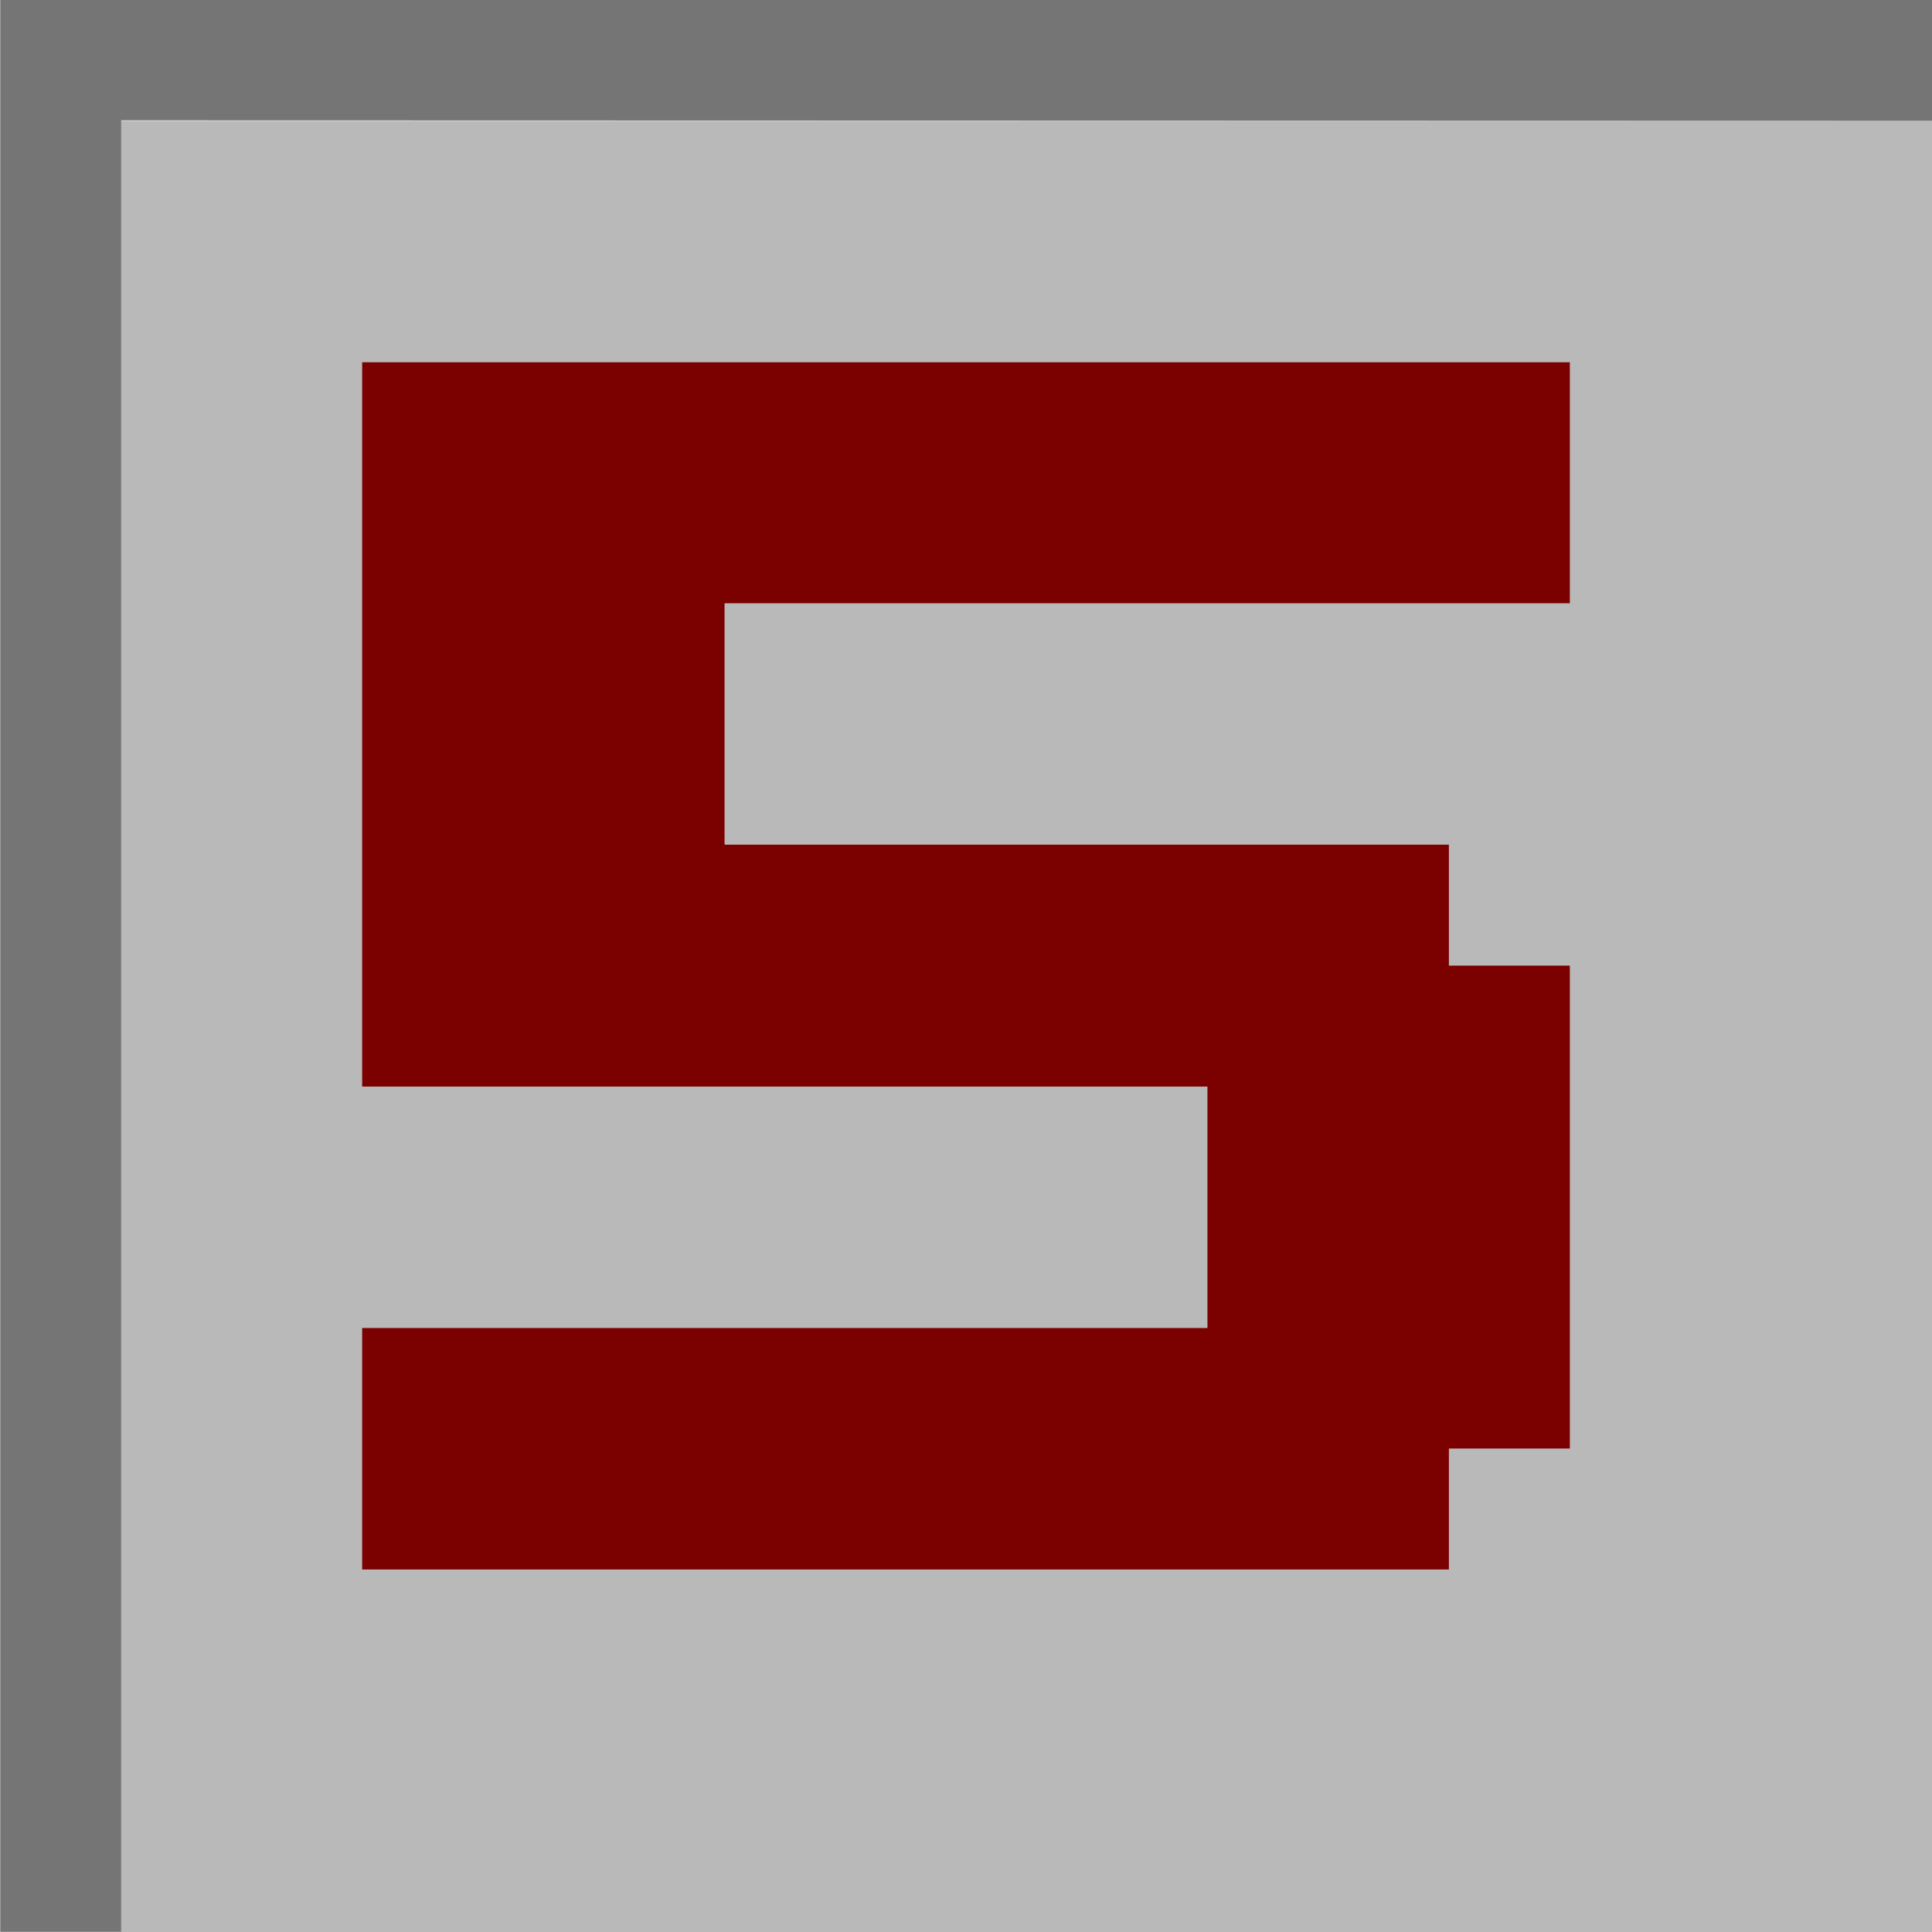
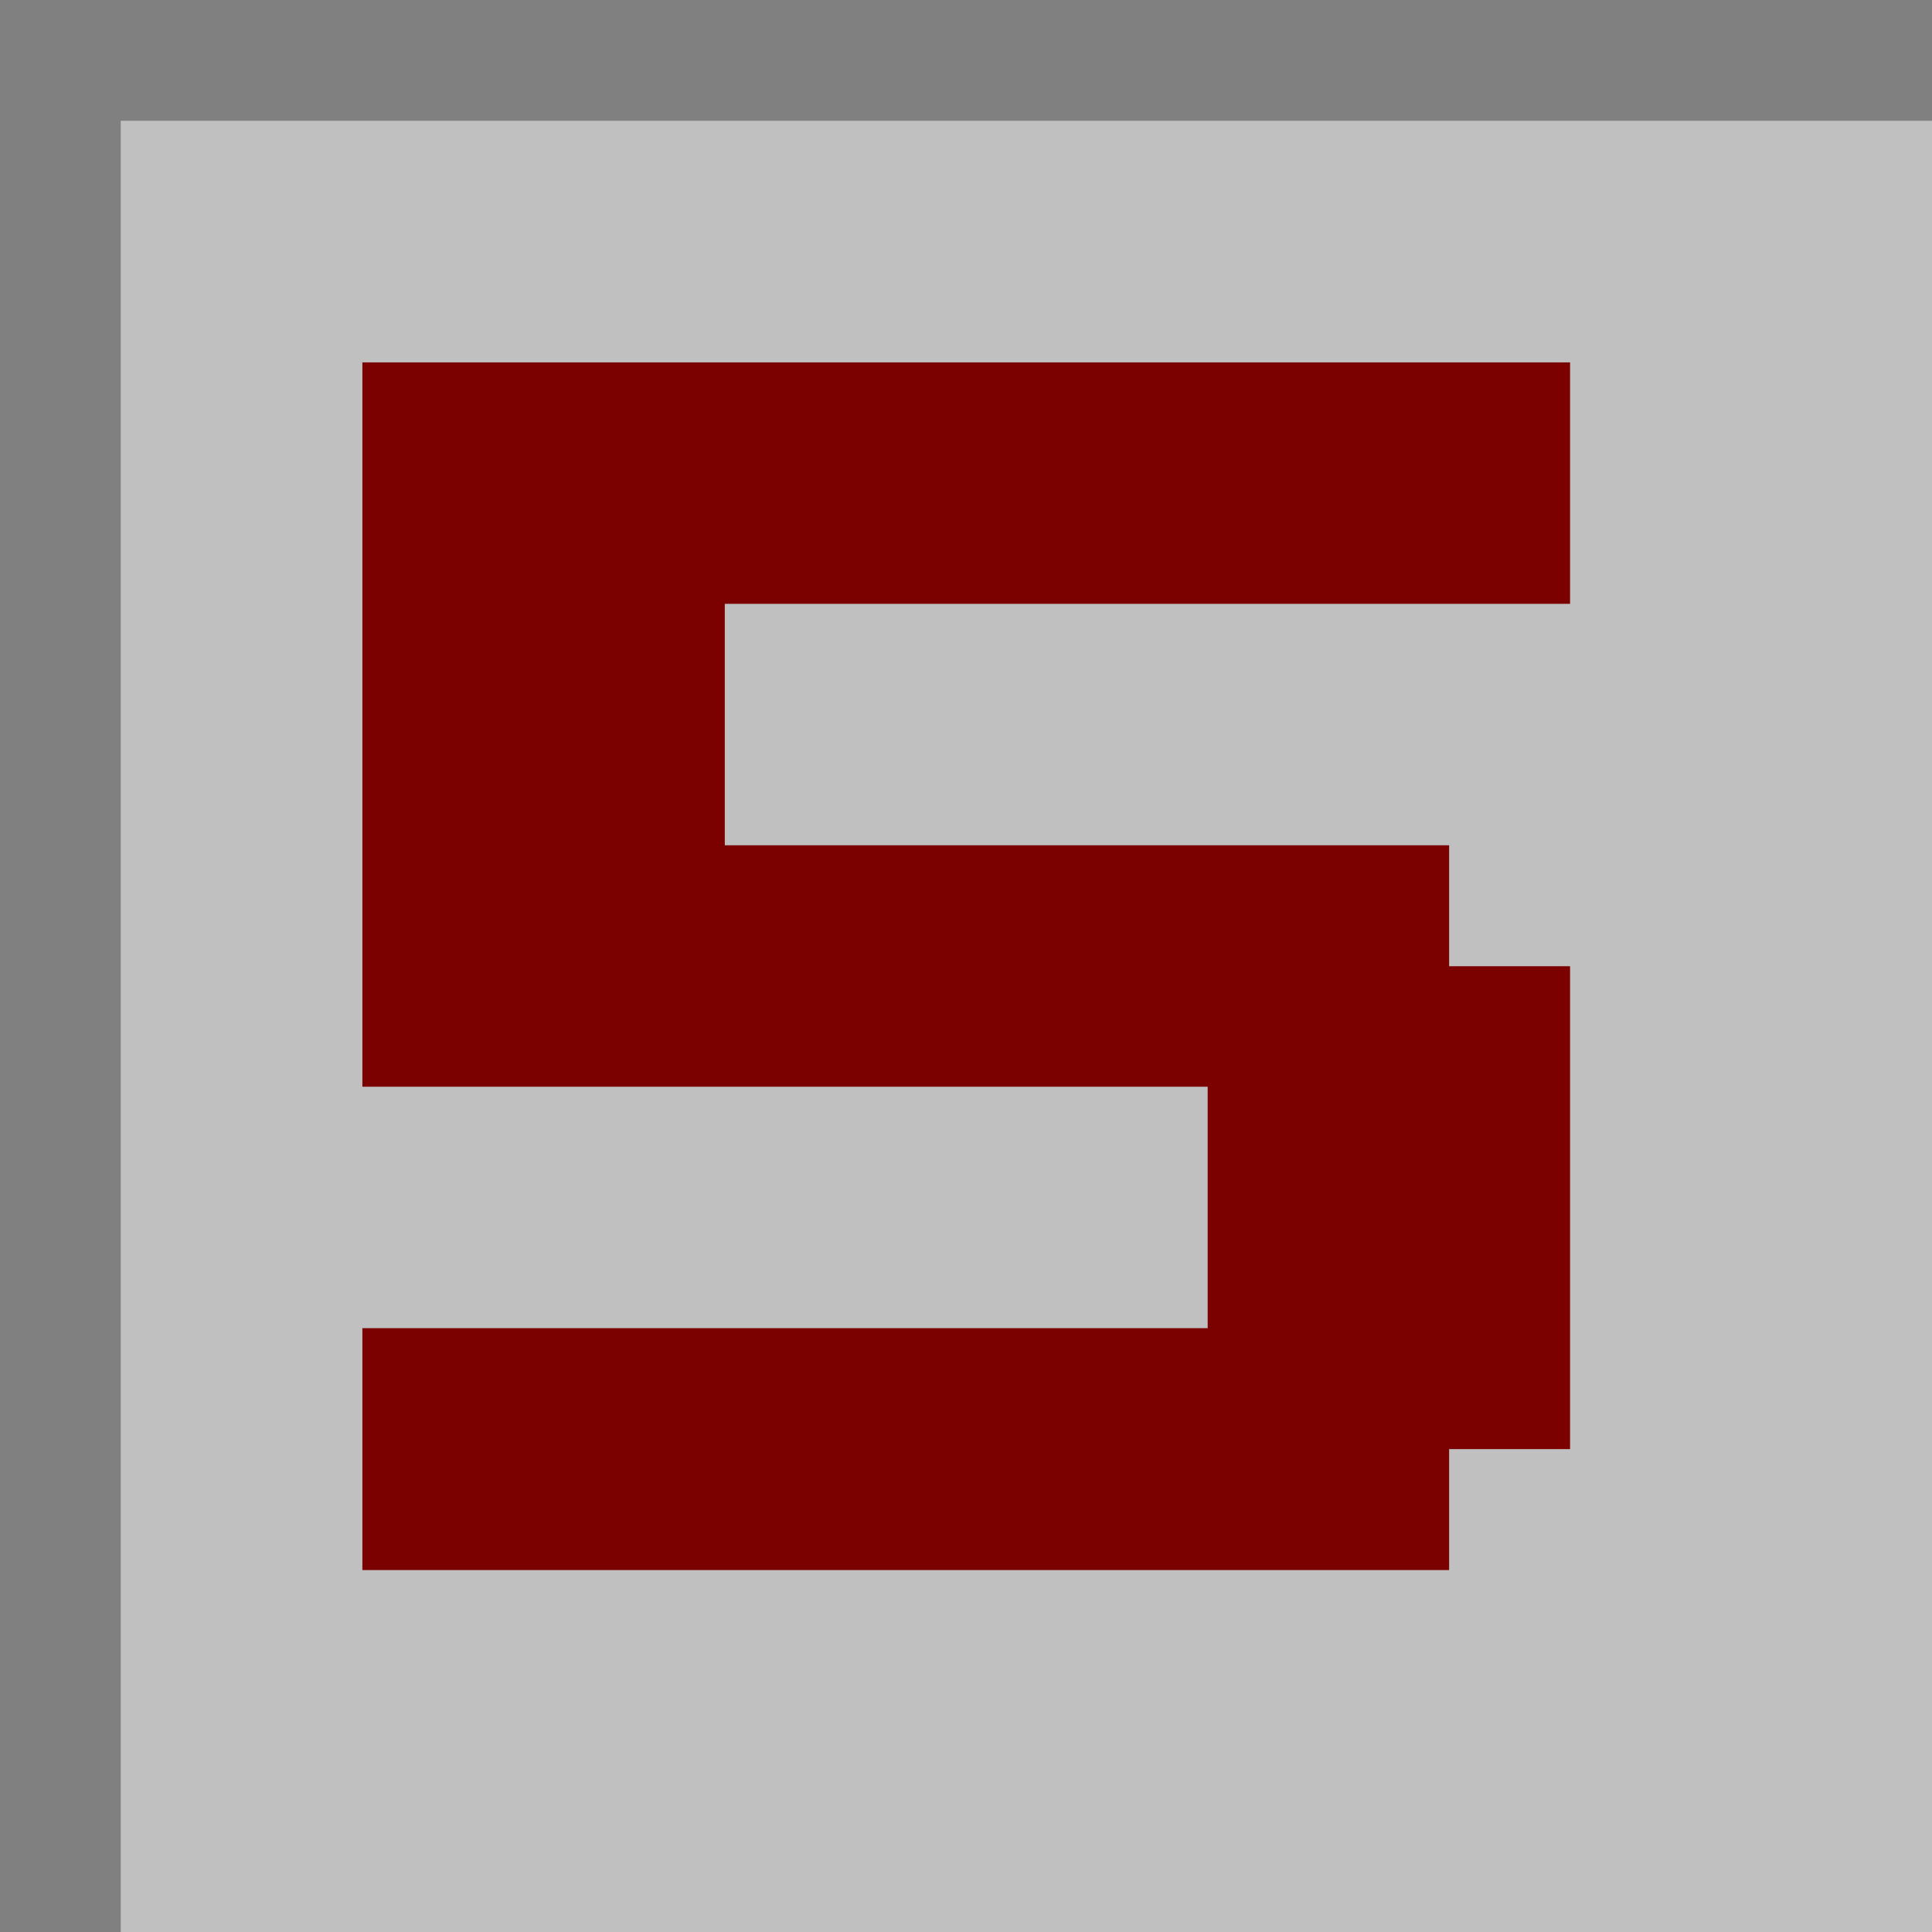
- <svg xmlns="http://www.w3.org/2000/svg" id="svg1517" version="1.1" viewBox="0 0 4.233 4.233" height="16" width="16">
-   <defs id="defs1511" />
-   <g transform="translate(-387.8225,-136.0903)" id="layer1">
-     <rect y="136.355" x="388.087" height="3.969" width="3.969" id="rect2103" style="opacity:0.996;fill:#b9b9b9;fill-opacity:1;stroke:none;stroke-width:0.132;stroke-linecap:square;stroke-miterlimit:4;stroke-dasharray:none;stroke-opacity:1" />
-     <path id="path833" d="m 392.056,136.355 v -0.265 h -4.233 v 4.233 h 0.265 v -3.969 z" style="fill:#757575;fill-opacity:1;stroke:none;stroke-width:0.265px;stroke-linecap:butt;stroke-linejoin:miter;stroke-opacity:1" />
-     <path style="fill:#7b0000;fill-opacity:1;stroke:none;stroke-width:0.265px;stroke-linecap:butt;stroke-linejoin:miter;stroke-opacity:1" d="m 391.262,136.884 h -2.646 v 1.587 h 1.852 v 0.529 h -1.852 v 0.529 h 2.381 v -0.265 h 0.265 v -1.058 h -0.265 v -0.265 h -1.587 v -0.529 h 1.852 z" id="path2807" />
+ <svg xmlns="http://www.w3.org/2000/svg" width="16" height="16" viewBox="0 0 4.233 4.233" version="1.1" id="svg1517">
+   <defs id="defs1511">
+     <pattern y="0" x="0" height="6" width="6" patternUnits="userSpaceOnUse" id="EMFhbasepattern" />
+     <pattern y="0" x="0" height="6" width="6" patternUnits="userSpaceOnUse" id="EMFhbasepattern-9" />
+     <pattern y="0" x="0" height="6" width="6" patternUnits="userSpaceOnUse" id="EMFhbasepattern-1" />
+   </defs>
+   <g id="layer3" transform="translate(37.57083,-21.69584)" style="display:inline">
+     <g transform="matrix(0.125,0,0,0.125,-31.0224,20.83594)" style="display:inline;stroke-width:8" id="g879">
+       <rect y="6.879" x="-52.388" height="33.867" width="33.867" id="rect857" style="opacity:0.996;fill:#c0c0c0;fill-opacity:1;stroke:none;stroke-width:1.6;stroke-linecap:square" />
+       <path id="path859" d="m -18.521,8.996 h -31.75 v 31.75 H -52.388 V 6.879 h 33.867 z" style="fill:#808080;fill-opacity:1;stroke:none;stroke-width:2.117px;stroke-linecap:butt;stroke-linejoin:miter;stroke-opacity:1" />
+     </g>
+   </g>
+   <g id="layer12">
+     <path style="fill:#7b0000;fill-opacity:1;stroke:none;stroke-width:0.265px;stroke-linecap:butt;stroke-linejoin:miter;stroke-opacity:1" d="M 3.44,0.794 H 0.794 V 2.381 H 2.646 V 2.91 H 0.794 V 3.44 H 3.175 V 3.175 h 0.265 V 2.117 H 3.175 V 1.852 h -1.587 V 1.323 h 1.852 z" id="path886" />
  </g>
</svg>
